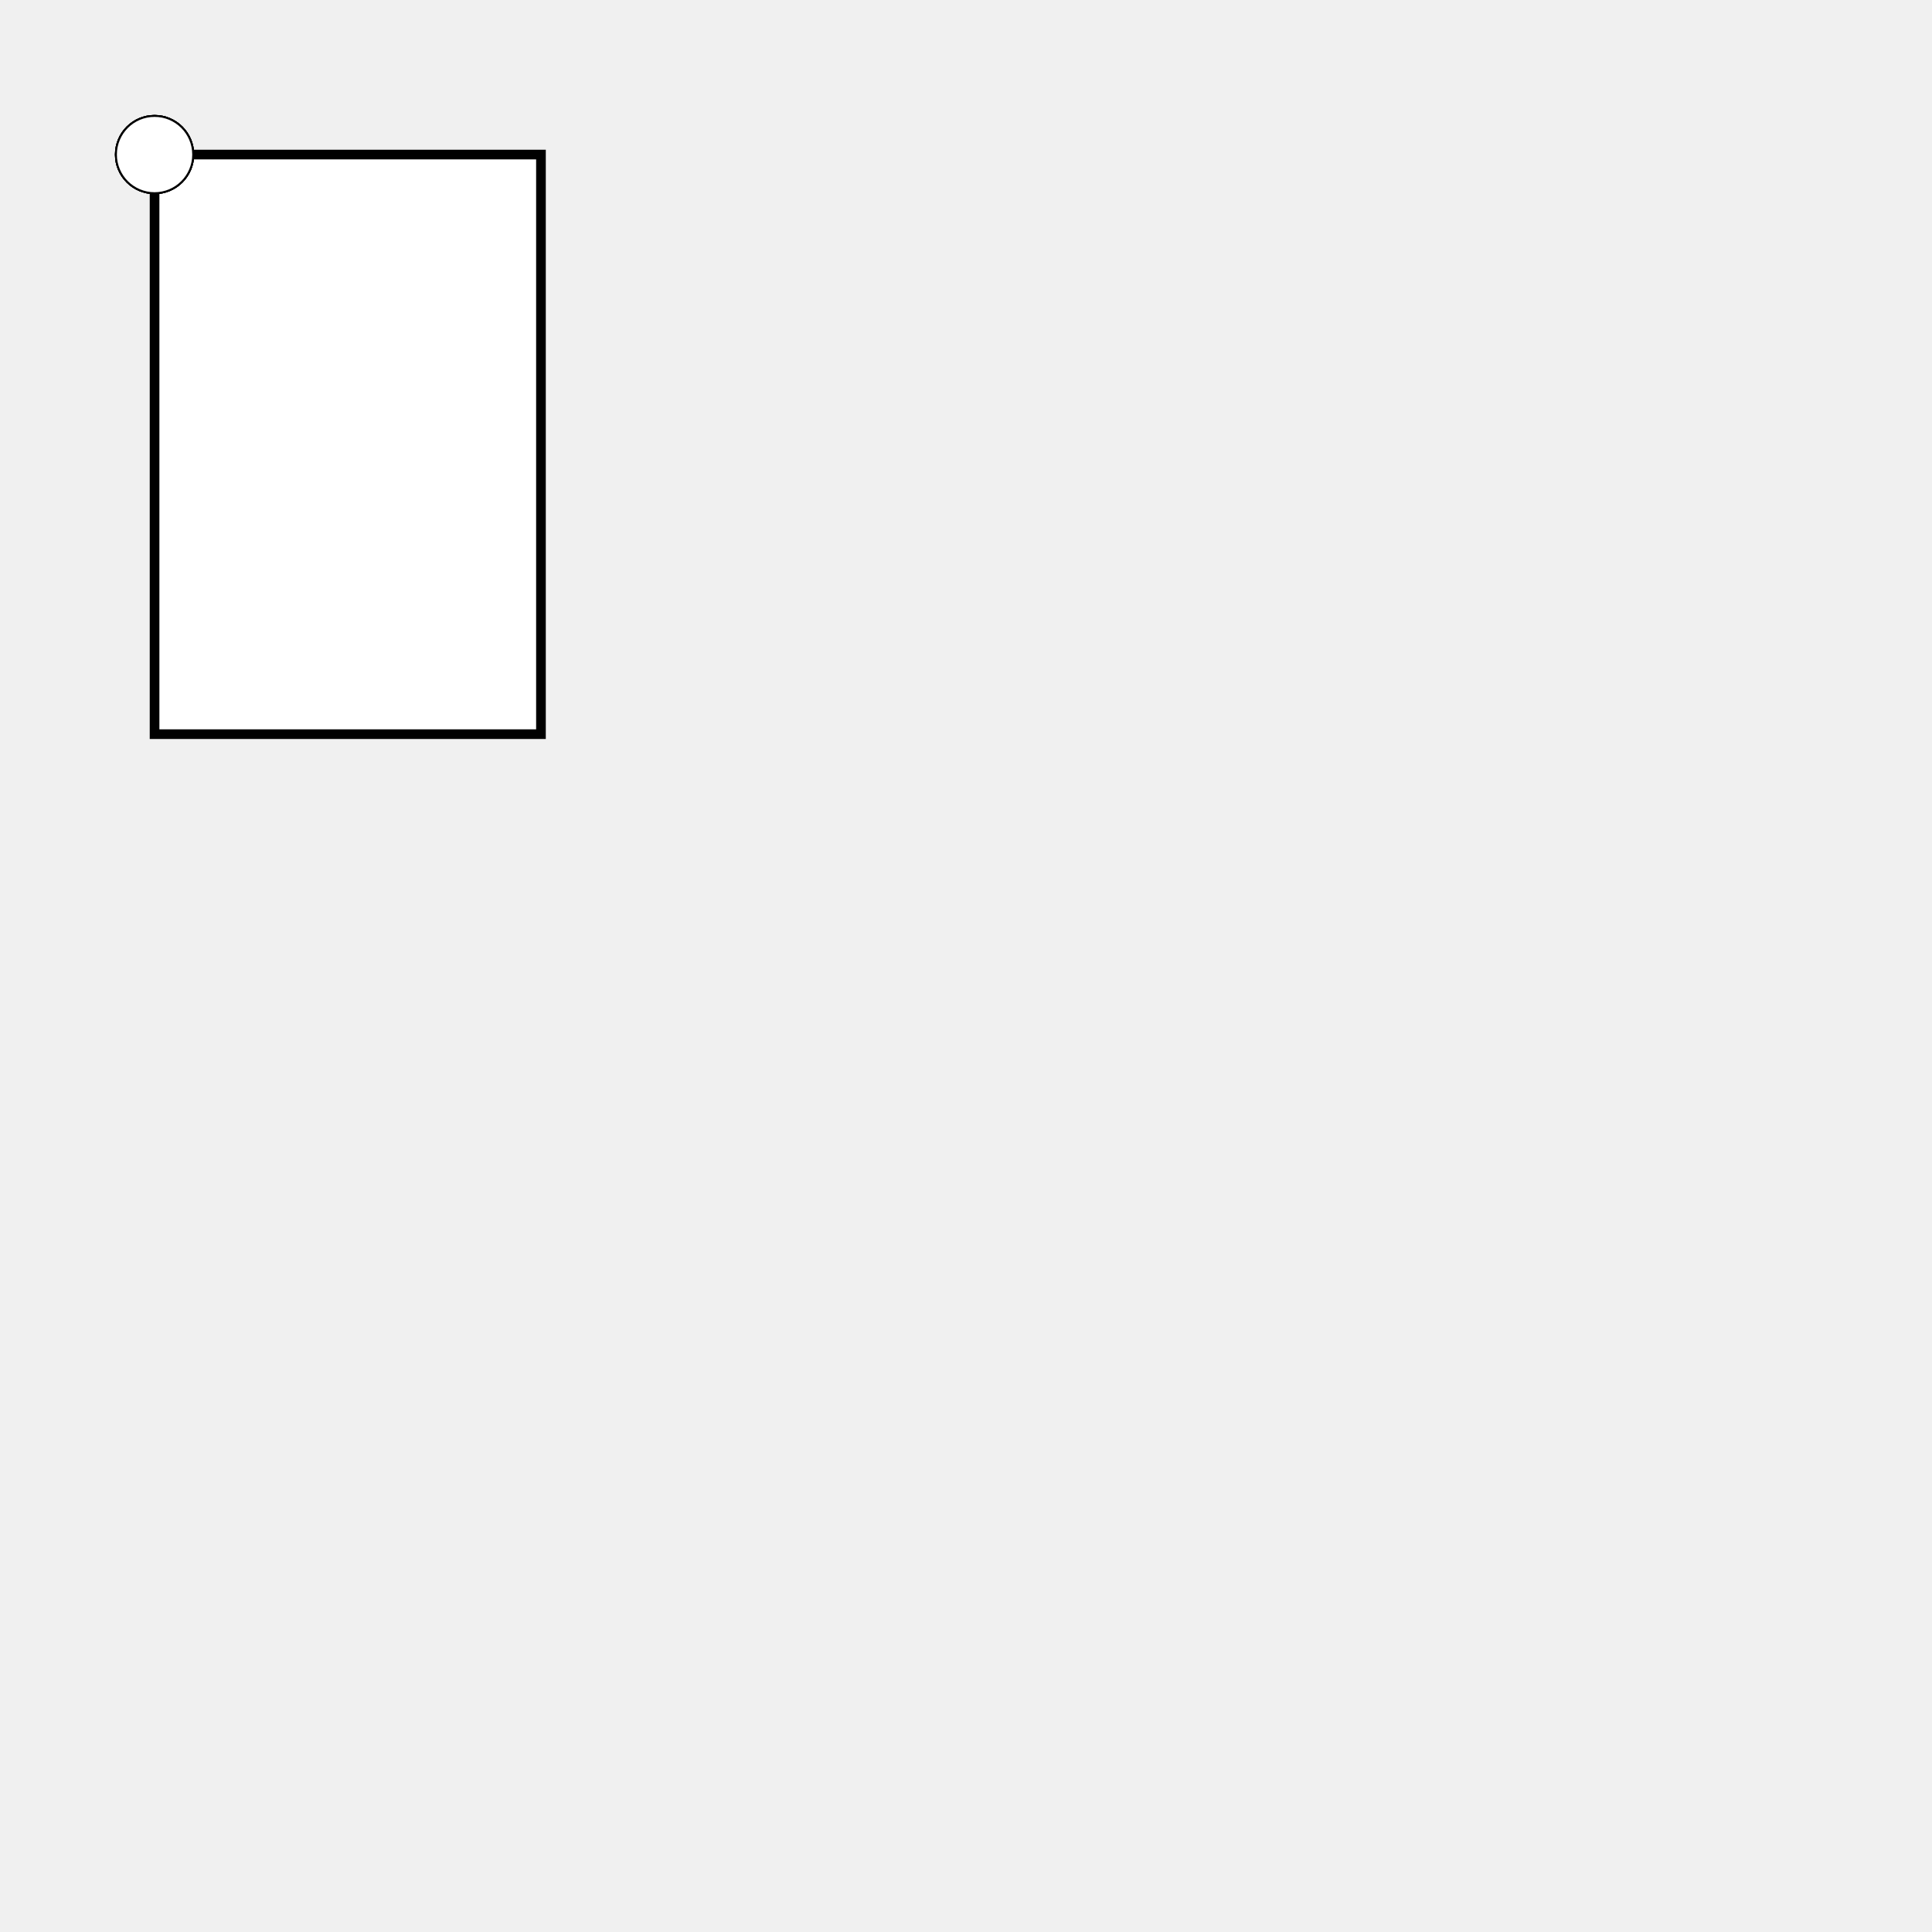
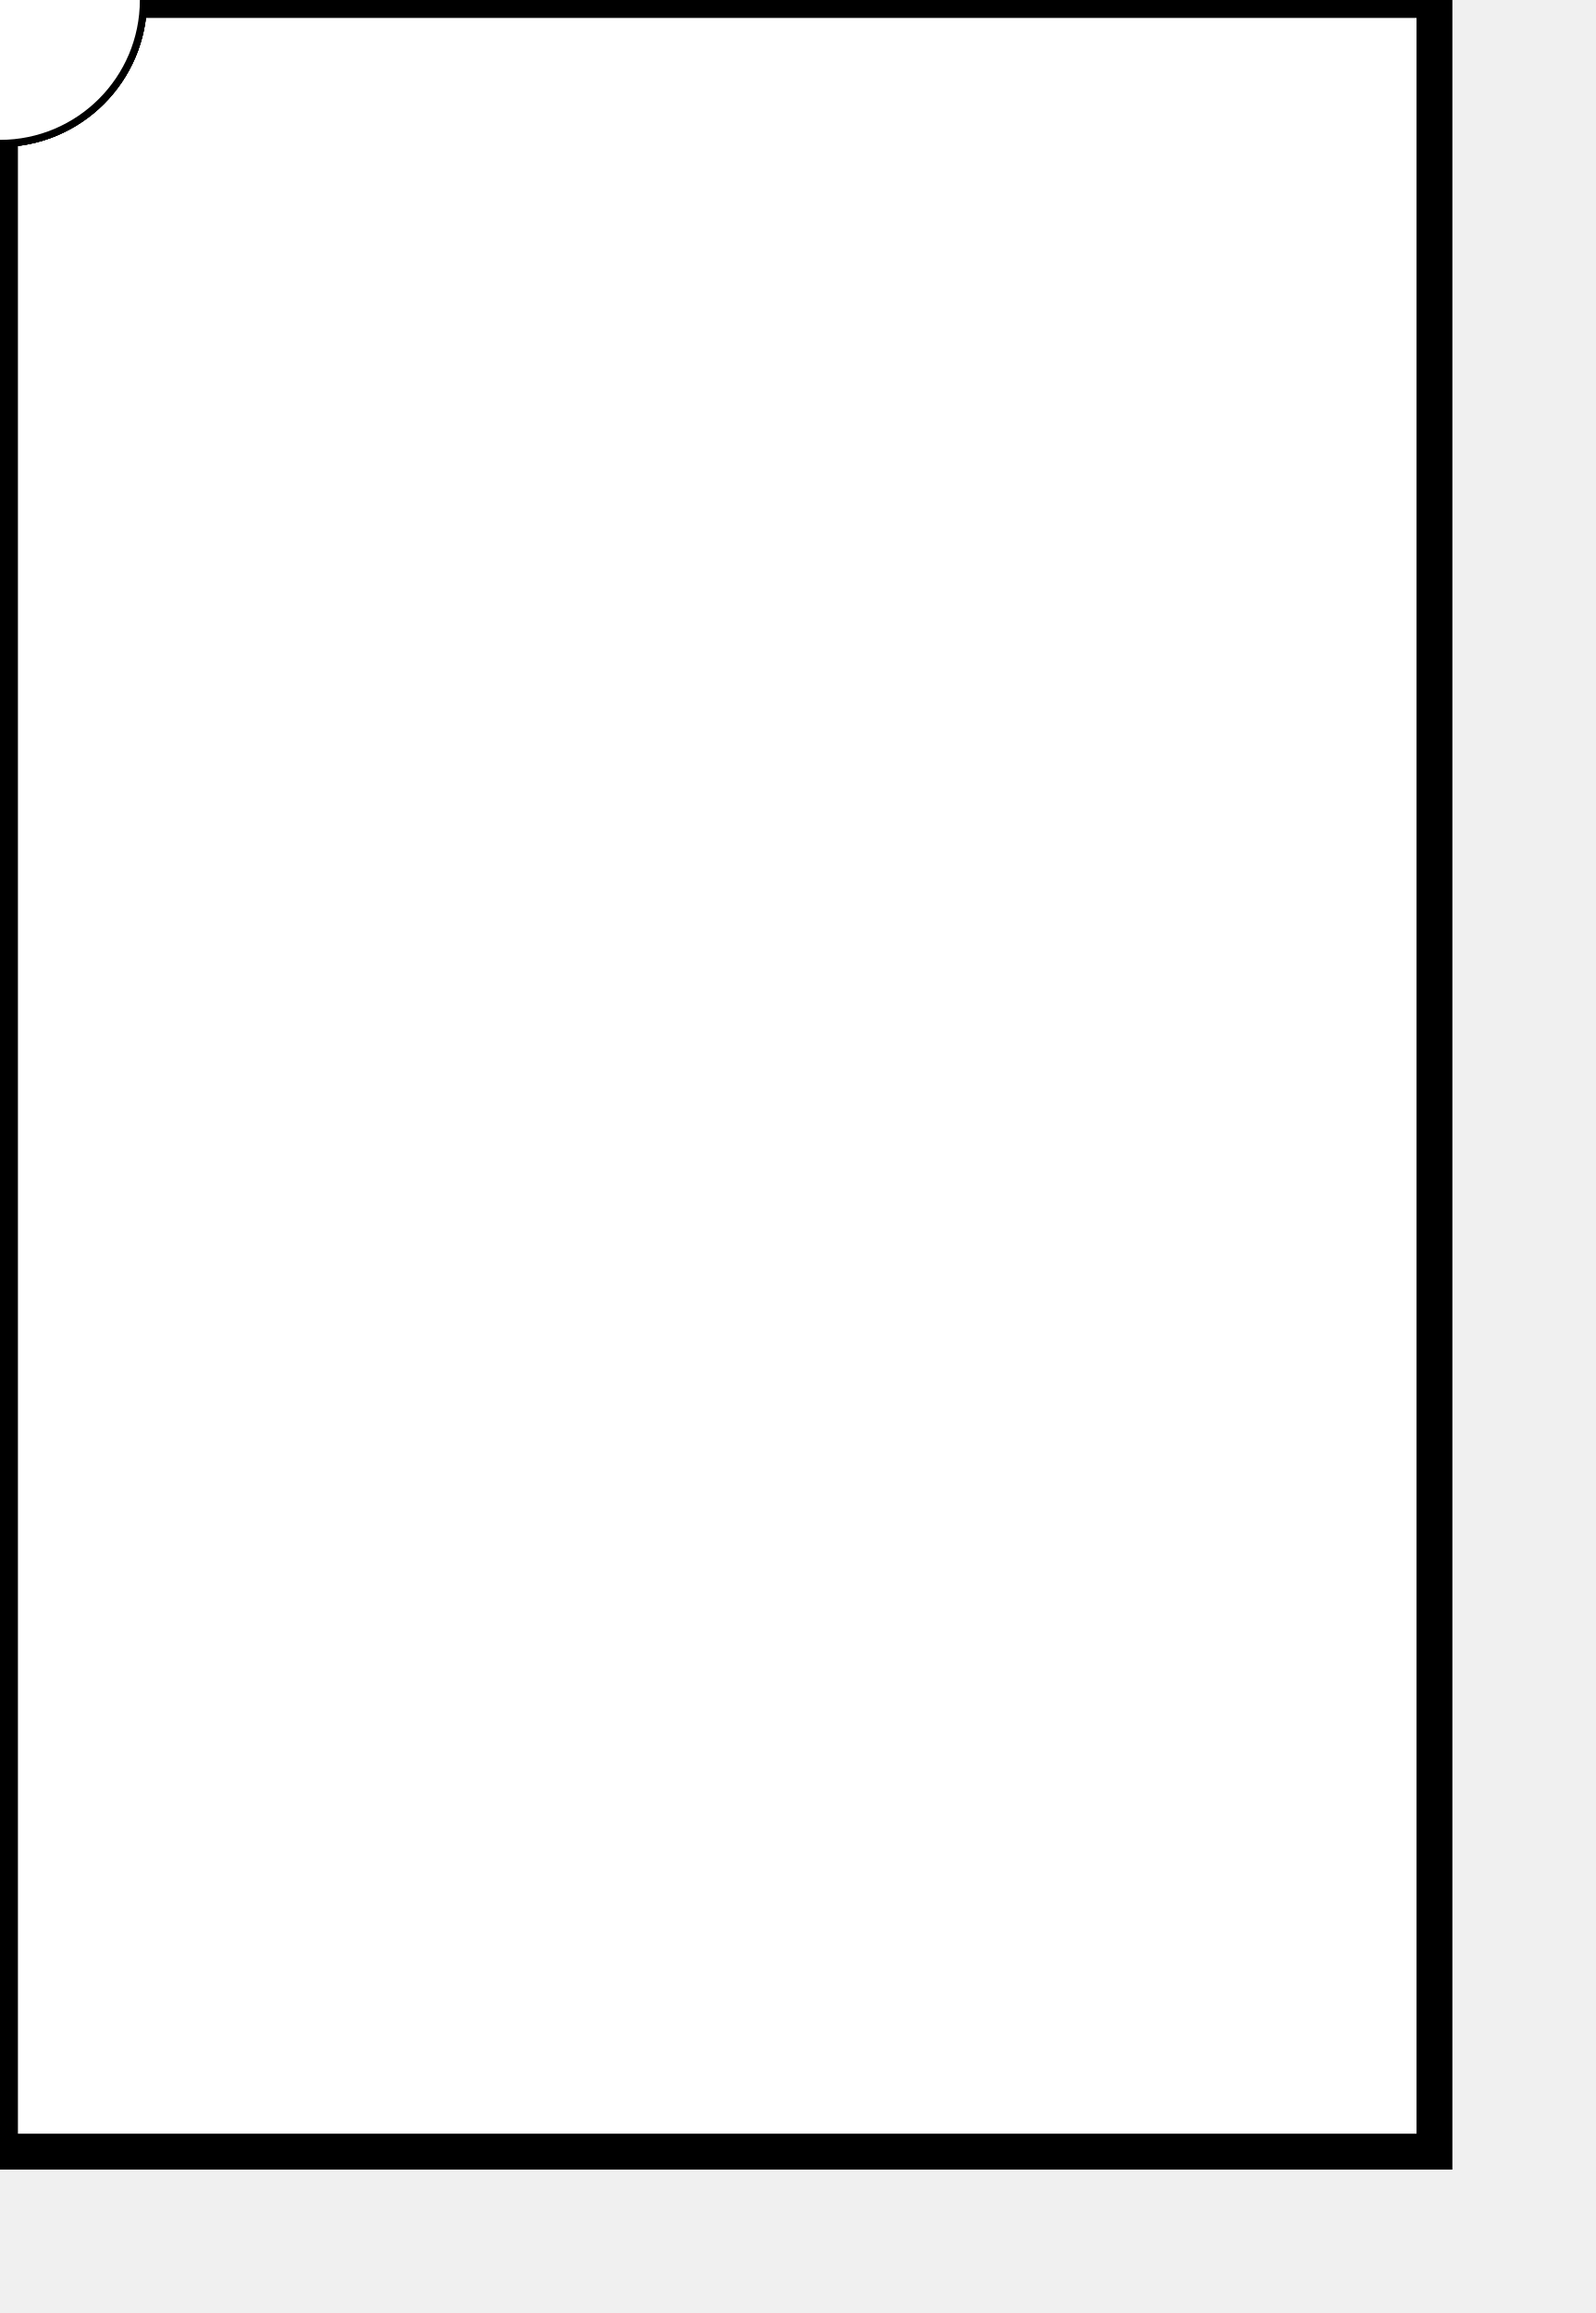
- <svg xmlns="http://www.w3.org/2000/svg" version="1.1" width="100mm" height="100mm" viewBox="-8 -8 100 100">
+ <svg>
  <style>
    
        * {
            stroke-width: 0.5;
            stroke: black;
            fill: white;
        }
        circle, ellipse { stroke-width: 0.1; }
        text {
            font-family: "Ubuntu Mono", monospace;
            font-size: 3px;
            stroke: none;
            fill: black;
        }
        text.tbox {
            dominant-baseline: central;
            text-anchor: middle;
        }
        .grey {fill: lightgrey;}
        text.grey {fill: black;}
        rect.red {fill: red;}
        rect.amber {fill: orange;}
        rect.yellow {fill: yellow;}
        rect.green {fill: lightgreen;}
    
  </style>
  <rect x="0" y="0" width="20" height="30" id="outline" />
  <ellipse cxy="#outline@t" rxy="6 3" class="grey" text="ports" />
  <rect cxy="0 5" wh="10 5" text="a" class="red" id="a" />
  <circle cxy="#a@br" r="2" text="1" />
  <rect cxy="0 15" wh="10 5" text="b" class="amber" id="b" />
  <circle cxy="#b@br" r="2" text="2" />
  <rect cxy="0 25" wh="10 5" text="c" class="yellow" id="c" />
  <circle cxy="#c@br" r="2" text="3" />
  <rect cxy="20 15" wh="10 5" text="out" class="green" id="d" />
  <circle cxy="#d@bl" r="2" text="4" />
</svg>
